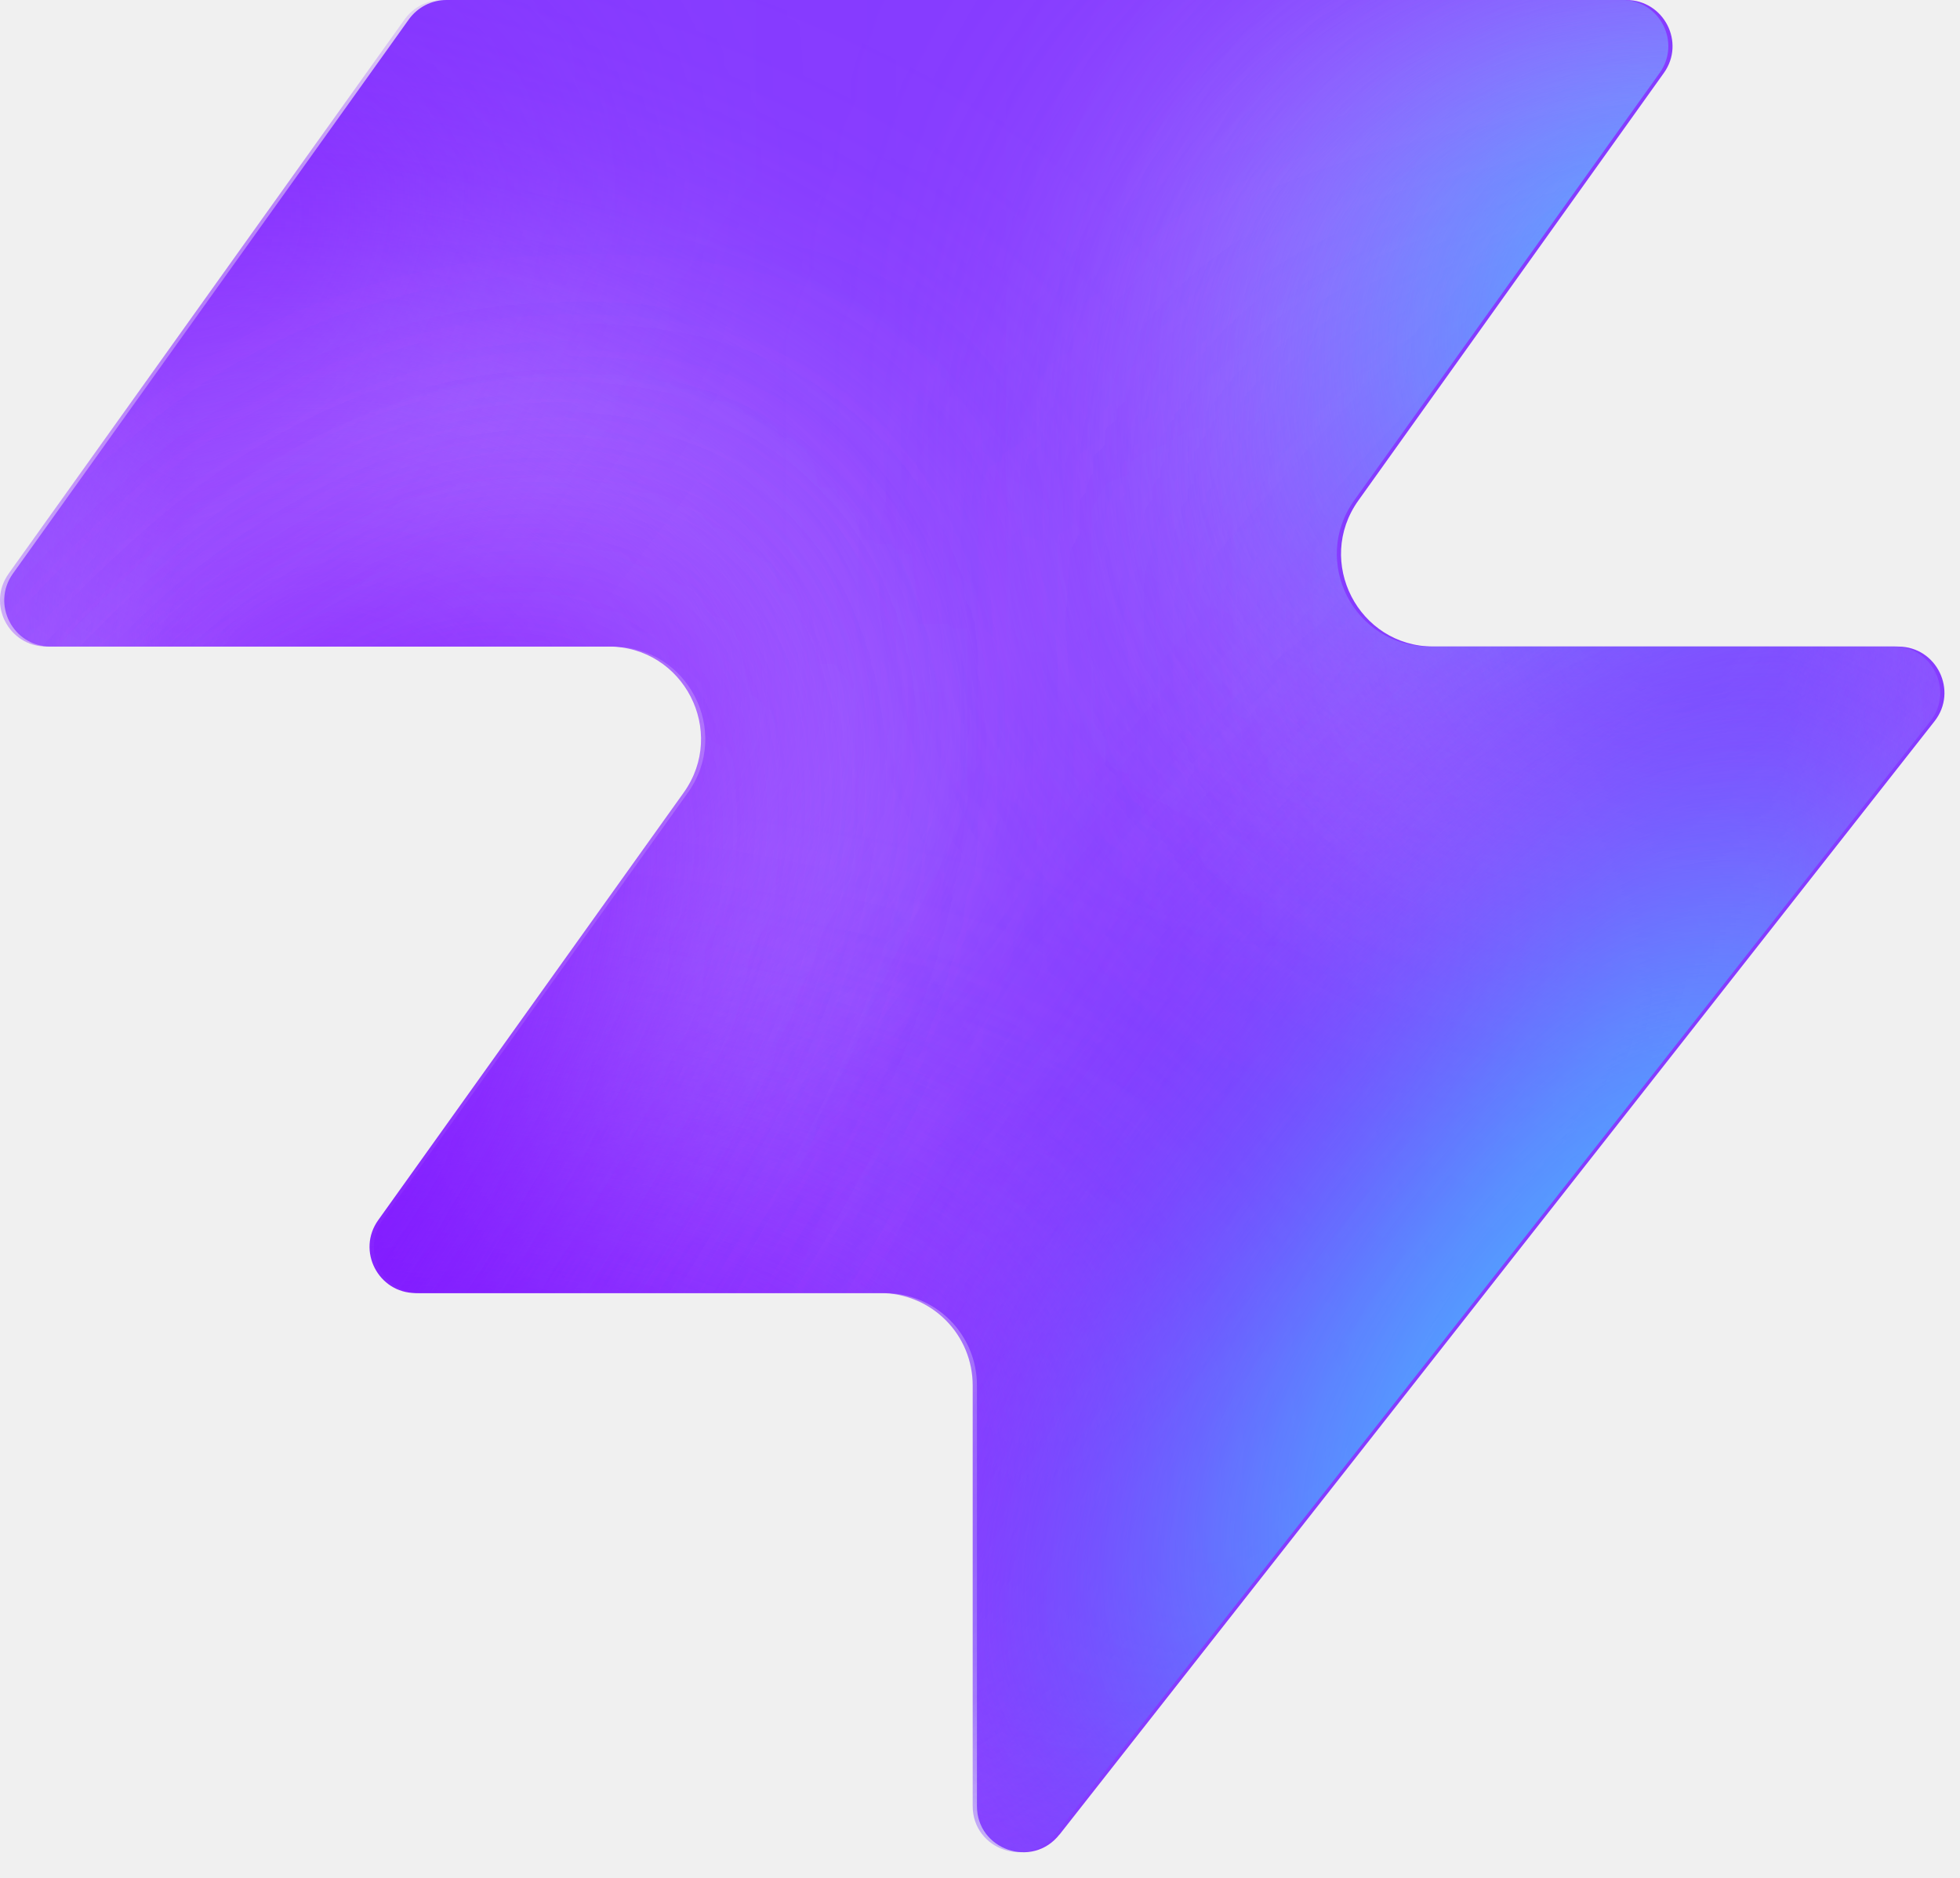
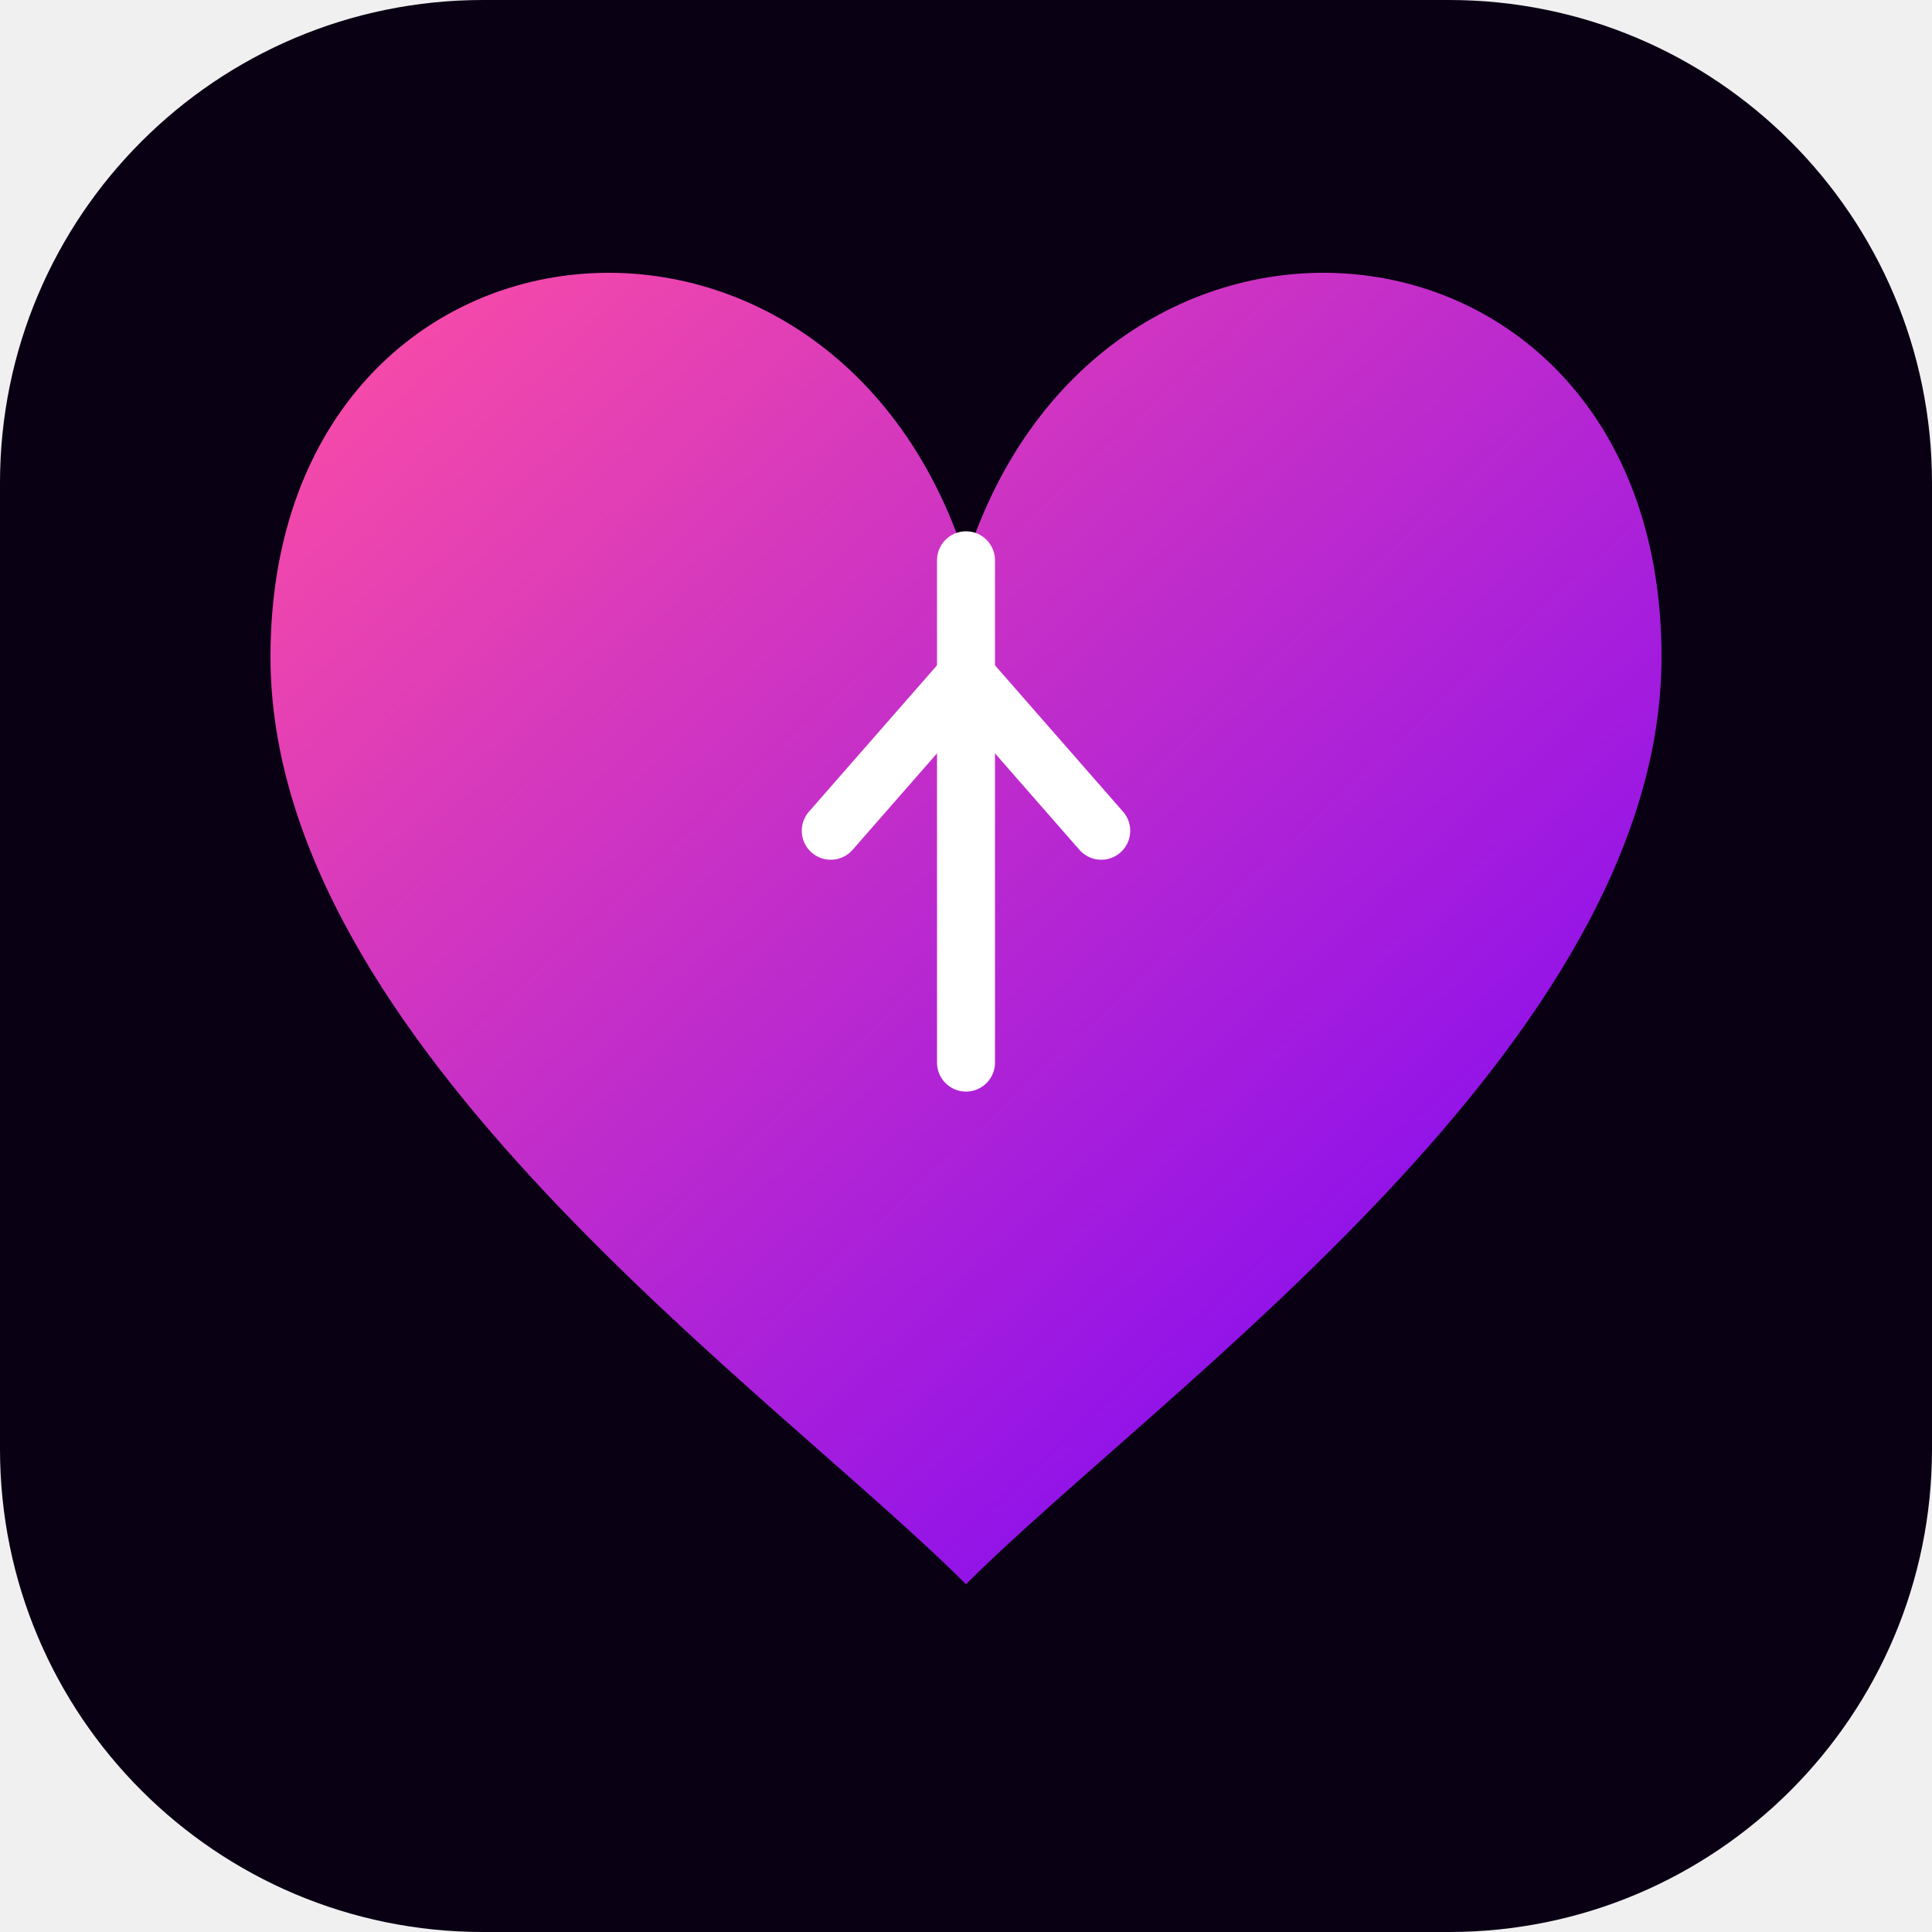
- <svg xmlns="http://www.w3.org/2000/svg" width="48" height="46" fill="none" viewBox="0 0 48 46">
-   <path fill="#863bff" d="M25.946 44.938c-.664.845-2.021.375-2.021-.698V33.937a2.26 2.26 0 0 0-2.262-2.262H10.287c-.92 0-1.456-1.04-.92-1.788l7.48-10.471c1.07-1.497 0-3.578-1.842-3.578H1.237c-.92 0-1.456-1.04-.92-1.788L10.013.474c.214-.297.556-.474.92-.474h28.894c.92 0 1.456 1.04.92 1.788l-7.48 10.471c-1.07 1.498 0 3.579 1.842 3.579h11.377c.943 0 1.473 1.088.89 1.83L25.947 44.94z" style="fill:#863bff;fill:color(display-p3 .525 .23 1);fill-opacity:1" />
-   <mask id="a" width="48" height="46" x="0" y="0" maskUnits="userSpaceOnUse" style="mask-type:alpha">
-     <path fill="#000" d="M25.842 44.938c-.664.844-2.021.375-2.021-.698V33.937a2.26 2.26 0 0 0-2.262-2.262H10.183c-.92 0-1.456-1.04-.92-1.788l7.48-10.471c1.07-1.498 0-3.579-1.842-3.579H1.133c-.92 0-1.456-1.04-.92-1.787L9.91.473c.214-.297.556-.474.92-.474h28.894c.92 0 1.456 1.04.92 1.788l-7.48 10.471c-1.07 1.498 0 3.578 1.842 3.578h11.377c.943 0 1.473 1.088.89 1.832L25.843 44.94z" style="fill:#000;fill-opacity:1" />
-   </mask>
-   <g mask="url(#a)">
-     <g filter="url(#b)">
-       <ellipse cx="5.508" cy="14.704" fill="#ede6ff" rx="5.508" ry="14.704" style="fill:#ede6ff;fill:color(display-p3 .927 .903 1);fill-opacity:1" transform="matrix(.00324 1 1 -.00324 -4.47 31.516)" />
-     </g>
-     <g filter="url(#c)">
-       <ellipse cx="10.399" cy="29.851" fill="#ede6ff" rx="10.399" ry="29.851" style="fill:#ede6ff;fill:color(display-p3 .927 .903 1);fill-opacity:1" transform="matrix(.00324 1 1 -.00324 -39.328 7.883)" />
-     </g>
-     <g filter="url(#d)">
-       <ellipse cx="5.508" cy="30.487" fill="#7e14ff" rx="5.508" ry="30.487" style="fill:#7e14ff;fill:color(display-p3 .492 .077 1);fill-opacity:1" transform="rotate(89.814 -25.913 -14.639)scale(1 -1)" />
-     </g>
-     <g filter="url(#e)">
-       <ellipse cx="5.508" cy="30.599" fill="#7e14ff" rx="5.508" ry="30.599" style="fill:#7e14ff;fill:color(display-p3 .492 .077 1);fill-opacity:1" transform="rotate(89.814 -32.644 -3.334)scale(1 -1)" />
-     </g>
-     <g filter="url(#f)">
-       <ellipse cx="5.508" cy="30.599" fill="#7e14ff" rx="5.508" ry="30.599" style="fill:#7e14ff;fill:color(display-p3 .492 .077 1);fill-opacity:1" transform="matrix(.00324 1 1 -.00324 -34.34 30.47)" />
-     </g>
-     <g filter="url(#g)">
-       <ellipse cx="14.072" cy="22.078" fill="#ede6ff" rx="14.072" ry="22.078" style="fill:#ede6ff;fill:color(display-p3 .927 .903 1);fill-opacity:1" transform="rotate(93.35 24.506 48.493)scale(-1 1)" />
-     </g>
-     <g filter="url(#h)">
-       <ellipse cx="3.47" cy="21.501" fill="#7e14ff" rx="3.47" ry="21.501" style="fill:#7e14ff;fill:color(display-p3 .492 .077 1);fill-opacity:1" transform="rotate(89.009 28.708 47.59)scale(-1 1)" />
-     </g>
-     <g filter="url(#i)">
-       <ellipse cx="3.47" cy="21.501" fill="#7e14ff" rx="3.47" ry="21.501" style="fill:#7e14ff;fill:color(display-p3 .492 .077 1);fill-opacity:1" transform="rotate(89.009 28.708 47.59)scale(-1 1)" />
-     </g>
-     <g filter="url(#j)">
-       <ellipse cx=".387" cy="8.972" fill="#7e14ff" rx="4.407" ry="29.108" style="fill:#7e14ff;fill:color(display-p3 .492 .077 1);fill-opacity:1" transform="rotate(39.51 .387 8.972)" />
-     </g>
-     <g filter="url(#k)">
-       <ellipse cx="47.523" cy="-6.092" fill="#7e14ff" rx="4.407" ry="29.108" style="fill:#7e14ff;fill:color(display-p3 .492 .077 1);fill-opacity:1" transform="rotate(37.892 47.523 -6.092)" />
-     </g>
-     <g filter="url(#l)">
-       <ellipse cx="41.412" cy="6.333" fill="#47bfff" rx="5.971" ry="9.665" style="fill:#47bfff;fill:color(display-p3 .28 .748 1);fill-opacity:1" transform="rotate(37.892 41.412 6.333)" />
-     </g>
-     <g filter="url(#m)">
-       <ellipse cx="-1.879" cy="38.332" fill="#7e14ff" rx="4.407" ry="29.108" style="fill:#7e14ff;fill:color(display-p3 .492 .077 1);fill-opacity:1" transform="rotate(37.892 -1.88 38.332)" />
-     </g>
-     <g filter="url(#n)">
-       <ellipse cx="-1.879" cy="38.332" fill="#7e14ff" rx="4.407" ry="29.108" style="fill:#7e14ff;fill:color(display-p3 .492 .077 1);fill-opacity:1" transform="rotate(37.892 -1.88 38.332)" />
-     </g>
-     <g filter="url(#o)">
-       <ellipse cx="35.651" cy="29.907" fill="#7e14ff" rx="4.407" ry="29.108" style="fill:#7e14ff;fill:color(display-p3 .492 .077 1);fill-opacity:1" transform="rotate(37.892 35.651 29.907)" />
-     </g>
-     <g filter="url(#p)">
-       <ellipse cx="38.418" cy="32.4" fill="#47bfff" rx="5.971" ry="15.297" style="fill:#47bfff;fill:color(display-p3 .28 .748 1);fill-opacity:1" transform="rotate(37.892 38.418 32.4)" />
-     </g>
-   </g>
+ <svg xmlns="http://www.w3.org/2000/svg" viewBox="0 0 100 100">
  <defs>
-     <filter id="b" width="60.045" height="41.654" x="-19.77" y="16.149" color-interpolation-filters="sRGB" filterUnits="userSpaceOnUse">
-       <feFlood flood-opacity="0" result="BackgroundImageFix" />
-       <feBlend in="SourceGraphic" in2="BackgroundImageFix" result="shape" />
-       <feGaussianBlur result="effect1_foregroundBlur_2002_17158" stdDeviation="7.659" />
-     </filter>
-     <filter id="c" width="90.34" height="51.437" x="-54.613" y="-7.533" color-interpolation-filters="sRGB" filterUnits="userSpaceOnUse">
-       <feFlood flood-opacity="0" result="BackgroundImageFix" />
-       <feBlend in="SourceGraphic" in2="BackgroundImageFix" result="shape" />
-       <feGaussianBlur result="effect1_foregroundBlur_2002_17158" stdDeviation="7.659" />
-     </filter>
-     <filter id="d" width="79.355" height="29.4" x="-49.64" y="2.03" color-interpolation-filters="sRGB" filterUnits="userSpaceOnUse">
-       <feFlood flood-opacity="0" result="BackgroundImageFix" />
-       <feBlend in="SourceGraphic" in2="BackgroundImageFix" result="shape" />
-       <feGaussianBlur result="effect1_foregroundBlur_2002_17158" stdDeviation="4.596" />
-     </filter>
-     <filter id="e" width="79.579" height="29.4" x="-45.045" y="20.029" color-interpolation-filters="sRGB" filterUnits="userSpaceOnUse">
-       <feFlood flood-opacity="0" result="BackgroundImageFix" />
-       <feBlend in="SourceGraphic" in2="BackgroundImageFix" result="shape" />
-       <feGaussianBlur result="effect1_foregroundBlur_2002_17158" stdDeviation="4.596" />
-     </filter>
-     <filter id="f" width="79.579" height="29.4" x="-43.513" y="21.178" color-interpolation-filters="sRGB" filterUnits="userSpaceOnUse">
-       <feFlood flood-opacity="0" result="BackgroundImageFix" />
-       <feBlend in="SourceGraphic" in2="BackgroundImageFix" result="shape" />
-       <feGaussianBlur result="effect1_foregroundBlur_2002_17158" stdDeviation="4.596" />
-     </filter>
-     <filter id="g" width="74.749" height="58.852" x="15.756" y="-17.901" color-interpolation-filters="sRGB" filterUnits="userSpaceOnUse">
-       <feFlood flood-opacity="0" result="BackgroundImageFix" />
-       <feBlend in="SourceGraphic" in2="BackgroundImageFix" result="shape" />
-       <feGaussianBlur result="effect1_foregroundBlur_2002_17158" stdDeviation="7.659" />
-     </filter>
-     <filter id="h" width="61.377" height="25.362" x="23.548" y="2.284" color-interpolation-filters="sRGB" filterUnits="userSpaceOnUse">
-       <feFlood flood-opacity="0" result="BackgroundImageFix" />
-       <feBlend in="SourceGraphic" in2="BackgroundImageFix" result="shape" />
-       <feGaussianBlur result="effect1_foregroundBlur_2002_17158" stdDeviation="4.596" />
-     </filter>
-     <filter id="i" width="61.377" height="25.362" x="23.548" y="2.284" color-interpolation-filters="sRGB" filterUnits="userSpaceOnUse">
-       <feFlood flood-opacity="0" result="BackgroundImageFix" />
-       <feBlend in="SourceGraphic" in2="BackgroundImageFix" result="shape" />
-       <feGaussianBlur result="effect1_foregroundBlur_2002_17158" stdDeviation="4.596" />
-     </filter>
-     <filter id="j" width="56.045" height="63.649" x="-27.636" y="-22.853" color-interpolation-filters="sRGB" filterUnits="userSpaceOnUse">
-       <feFlood flood-opacity="0" result="BackgroundImageFix" />
-       <feBlend in="SourceGraphic" in2="BackgroundImageFix" result="shape" />
-       <feGaussianBlur result="effect1_foregroundBlur_2002_17158" stdDeviation="4.596" />
-     </filter>
-     <filter id="k" width="54.814" height="64.646" x="20.116" y="-38.415" color-interpolation-filters="sRGB" filterUnits="userSpaceOnUse">
-       <feFlood flood-opacity="0" result="BackgroundImageFix" />
-       <feBlend in="SourceGraphic" in2="BackgroundImageFix" result="shape" />
-       <feGaussianBlur result="effect1_foregroundBlur_2002_17158" stdDeviation="4.596" />
-     </filter>
-     <filter id="l" width="33.541" height="35.313" x="24.641" y="-11.323" color-interpolation-filters="sRGB" filterUnits="userSpaceOnUse">
-       <feFlood flood-opacity="0" result="BackgroundImageFix" />
-       <feBlend in="SourceGraphic" in2="BackgroundImageFix" result="shape" />
-       <feGaussianBlur result="effect1_foregroundBlur_2002_17158" stdDeviation="4.596" />
-     </filter>
-     <filter id="m" width="54.814" height="64.646" x="-29.286" y="6.009" color-interpolation-filters="sRGB" filterUnits="userSpaceOnUse">
-       <feFlood flood-opacity="0" result="BackgroundImageFix" />
-       <feBlend in="SourceGraphic" in2="BackgroundImageFix" result="shape" />
-       <feGaussianBlur result="effect1_foregroundBlur_2002_17158" stdDeviation="4.596" />
-     </filter>
-     <filter id="n" width="54.814" height="64.646" x="-29.286" y="6.009" color-interpolation-filters="sRGB" filterUnits="userSpaceOnUse">
-       <feFlood flood-opacity="0" result="BackgroundImageFix" />
-       <feBlend in="SourceGraphic" in2="BackgroundImageFix" result="shape" />
-       <feGaussianBlur result="effect1_foregroundBlur_2002_17158" stdDeviation="4.596" />
-     </filter>
-     <filter id="o" width="54.814" height="64.646" x="8.244" y="-2.416" color-interpolation-filters="sRGB" filterUnits="userSpaceOnUse">
-       <feFlood flood-opacity="0" result="BackgroundImageFix" />
-       <feBlend in="SourceGraphic" in2="BackgroundImageFix" result="shape" />
-       <feGaussianBlur result="effect1_foregroundBlur_2002_17158" stdDeviation="4.596" />
-     </filter>
-     <filter id="p" width="39.409" height="43.623" x="18.713" y="10.588" color-interpolation-filters="sRGB" filterUnits="userSpaceOnUse">
-       <feFlood flood-opacity="0" result="BackgroundImageFix" />
-       <feBlend in="SourceGraphic" in2="BackgroundImageFix" result="shape" />
-       <feGaussianBlur result="effect1_foregroundBlur_2002_17158" stdDeviation="4.596" />
-     </filter>
+     <linearGradient id="pink" x1="0" y1="0" x2="1" y2="1">
+       <stop offset="0%" stop-color="#ff4fa3" />
+       <stop offset="100%" stop-color="#7000ff" />
+     </linearGradient>
  </defs>
+   <rect width="100" height="100" rx="25" fill="#090014" />
+   <path d="M50 82 C40 72 14 54 14 34 C14 10 43 7 50 29 C57 7 86 10 86 34 C86 54 60 72 50 82Z" fill="url(#pink)" />
+   <path d="M50 29 L50 55" stroke="#fff" stroke-width="3" stroke-linecap="round" />
+   <path d="M43 43 L50 35 L57 43" fill="none" stroke="#fff" stroke-width="3" stroke-linecap="round" />
</svg>
